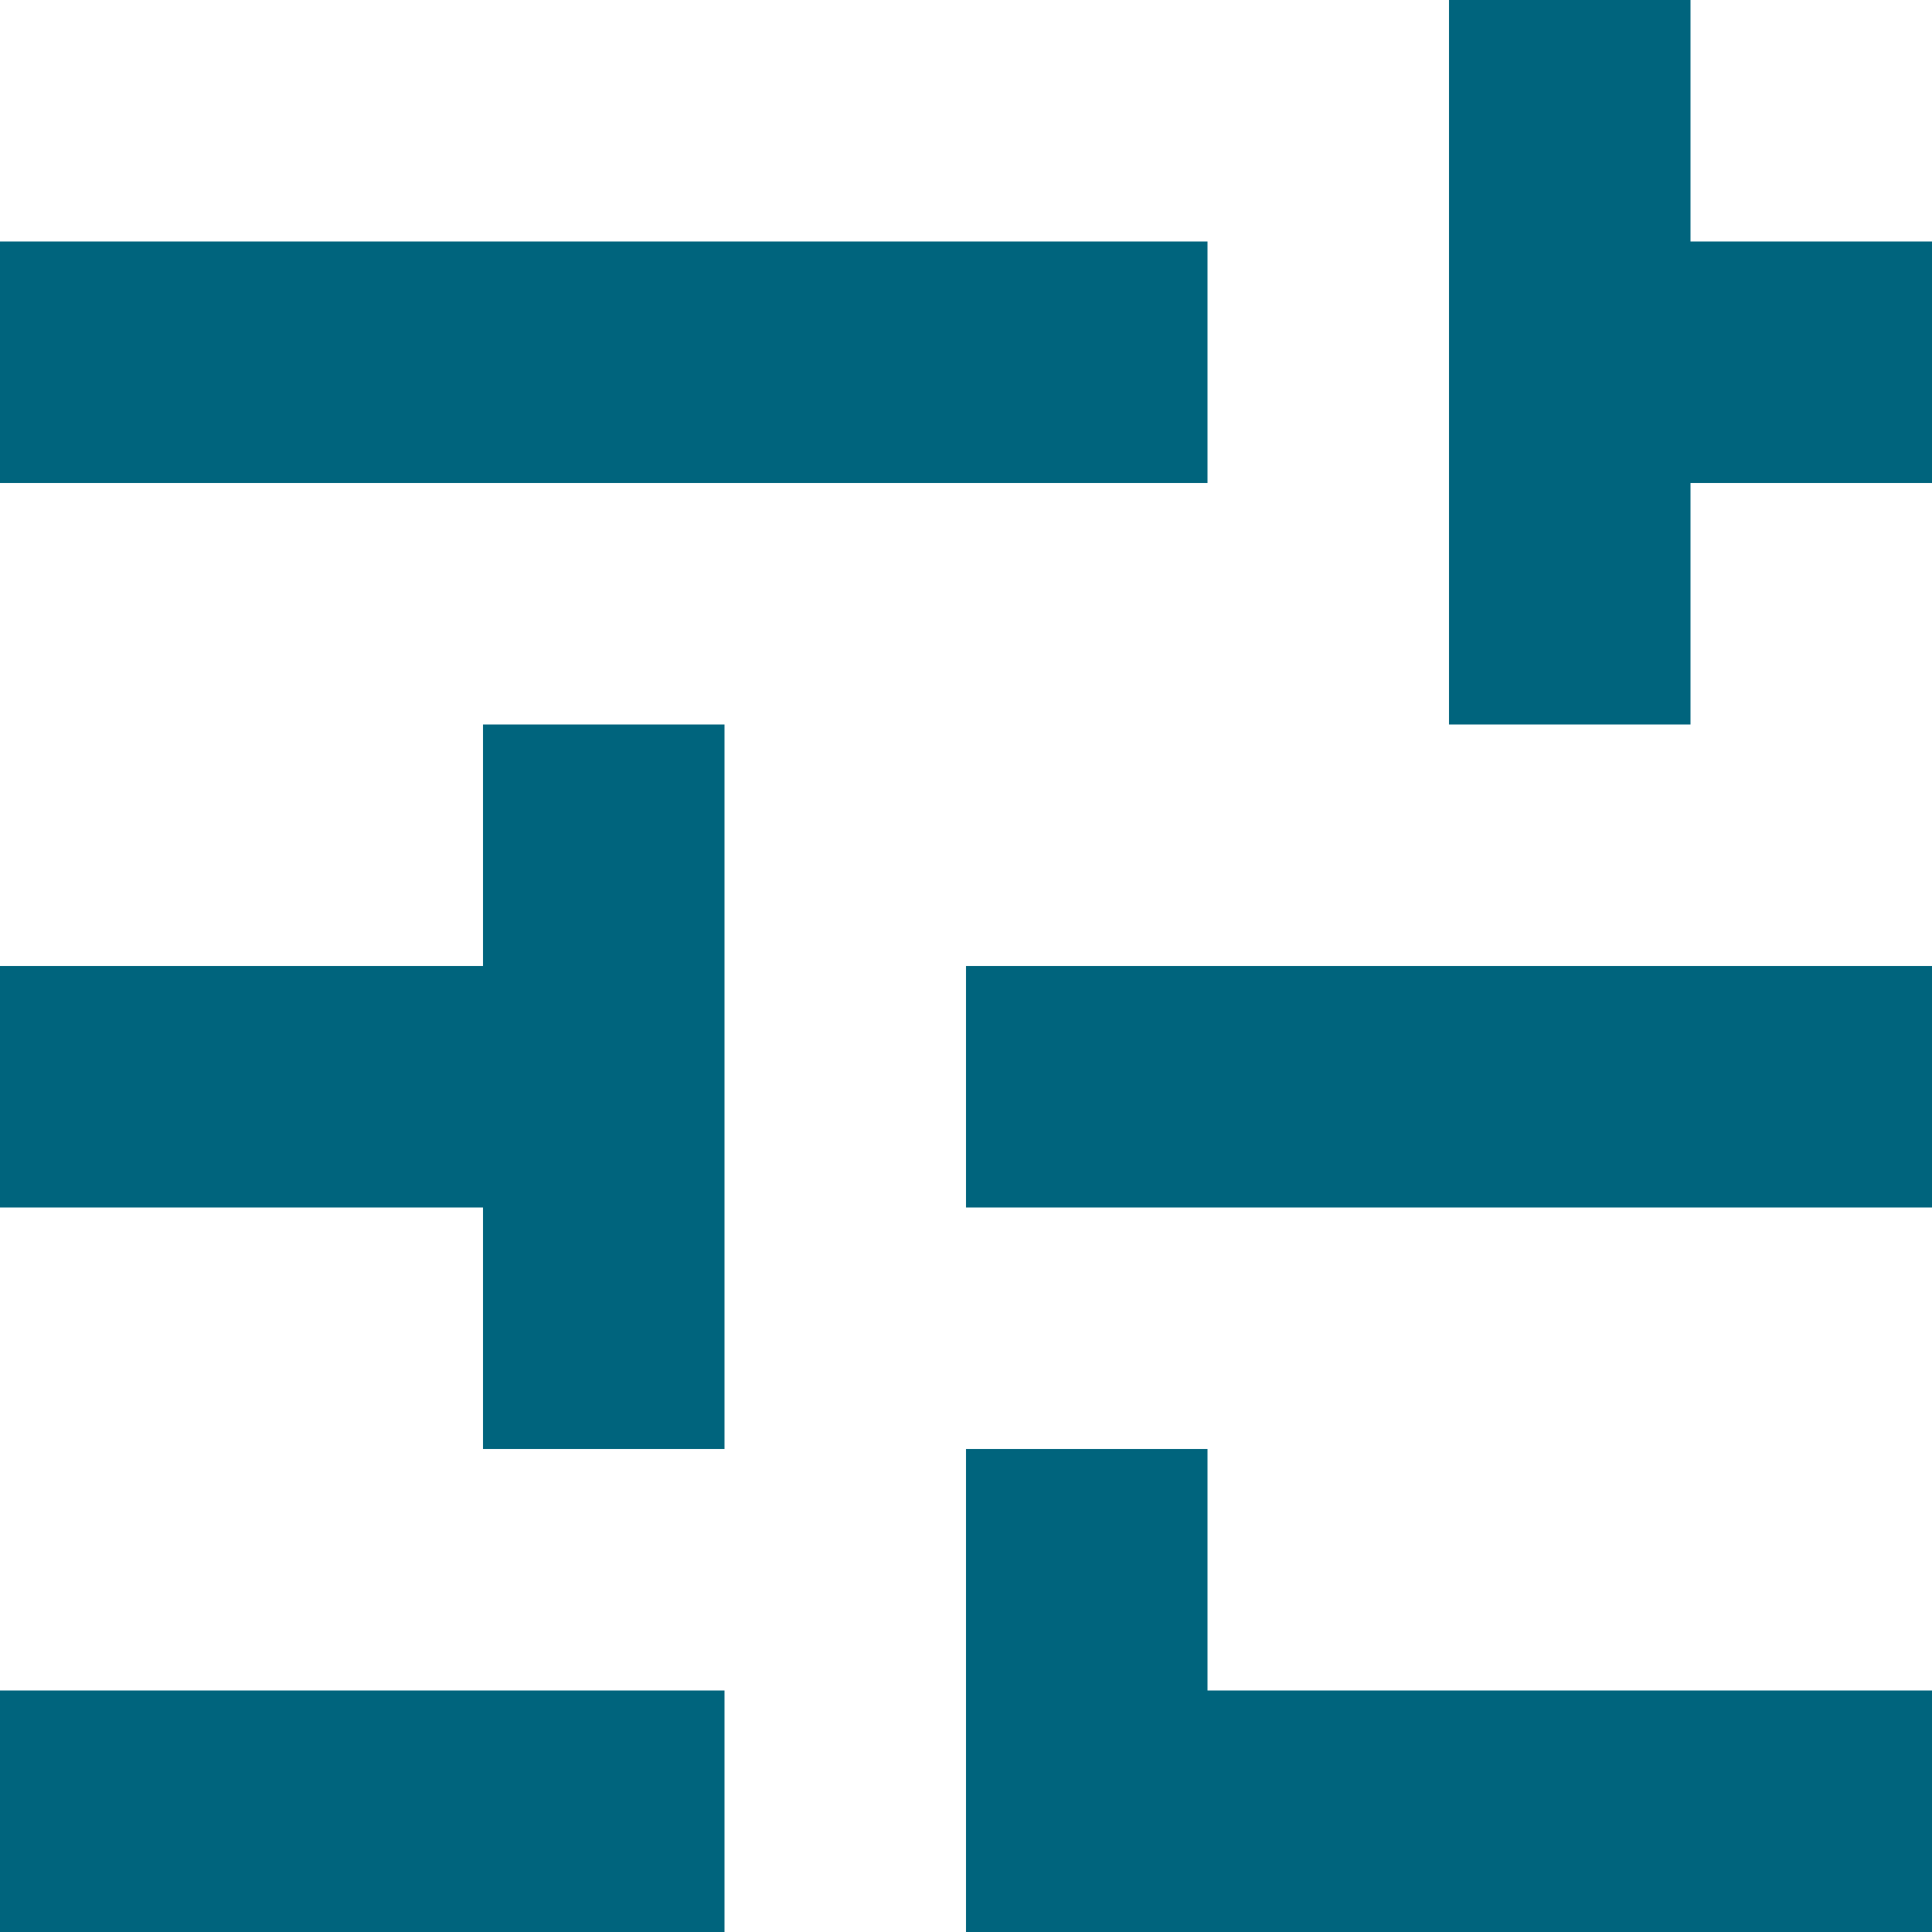
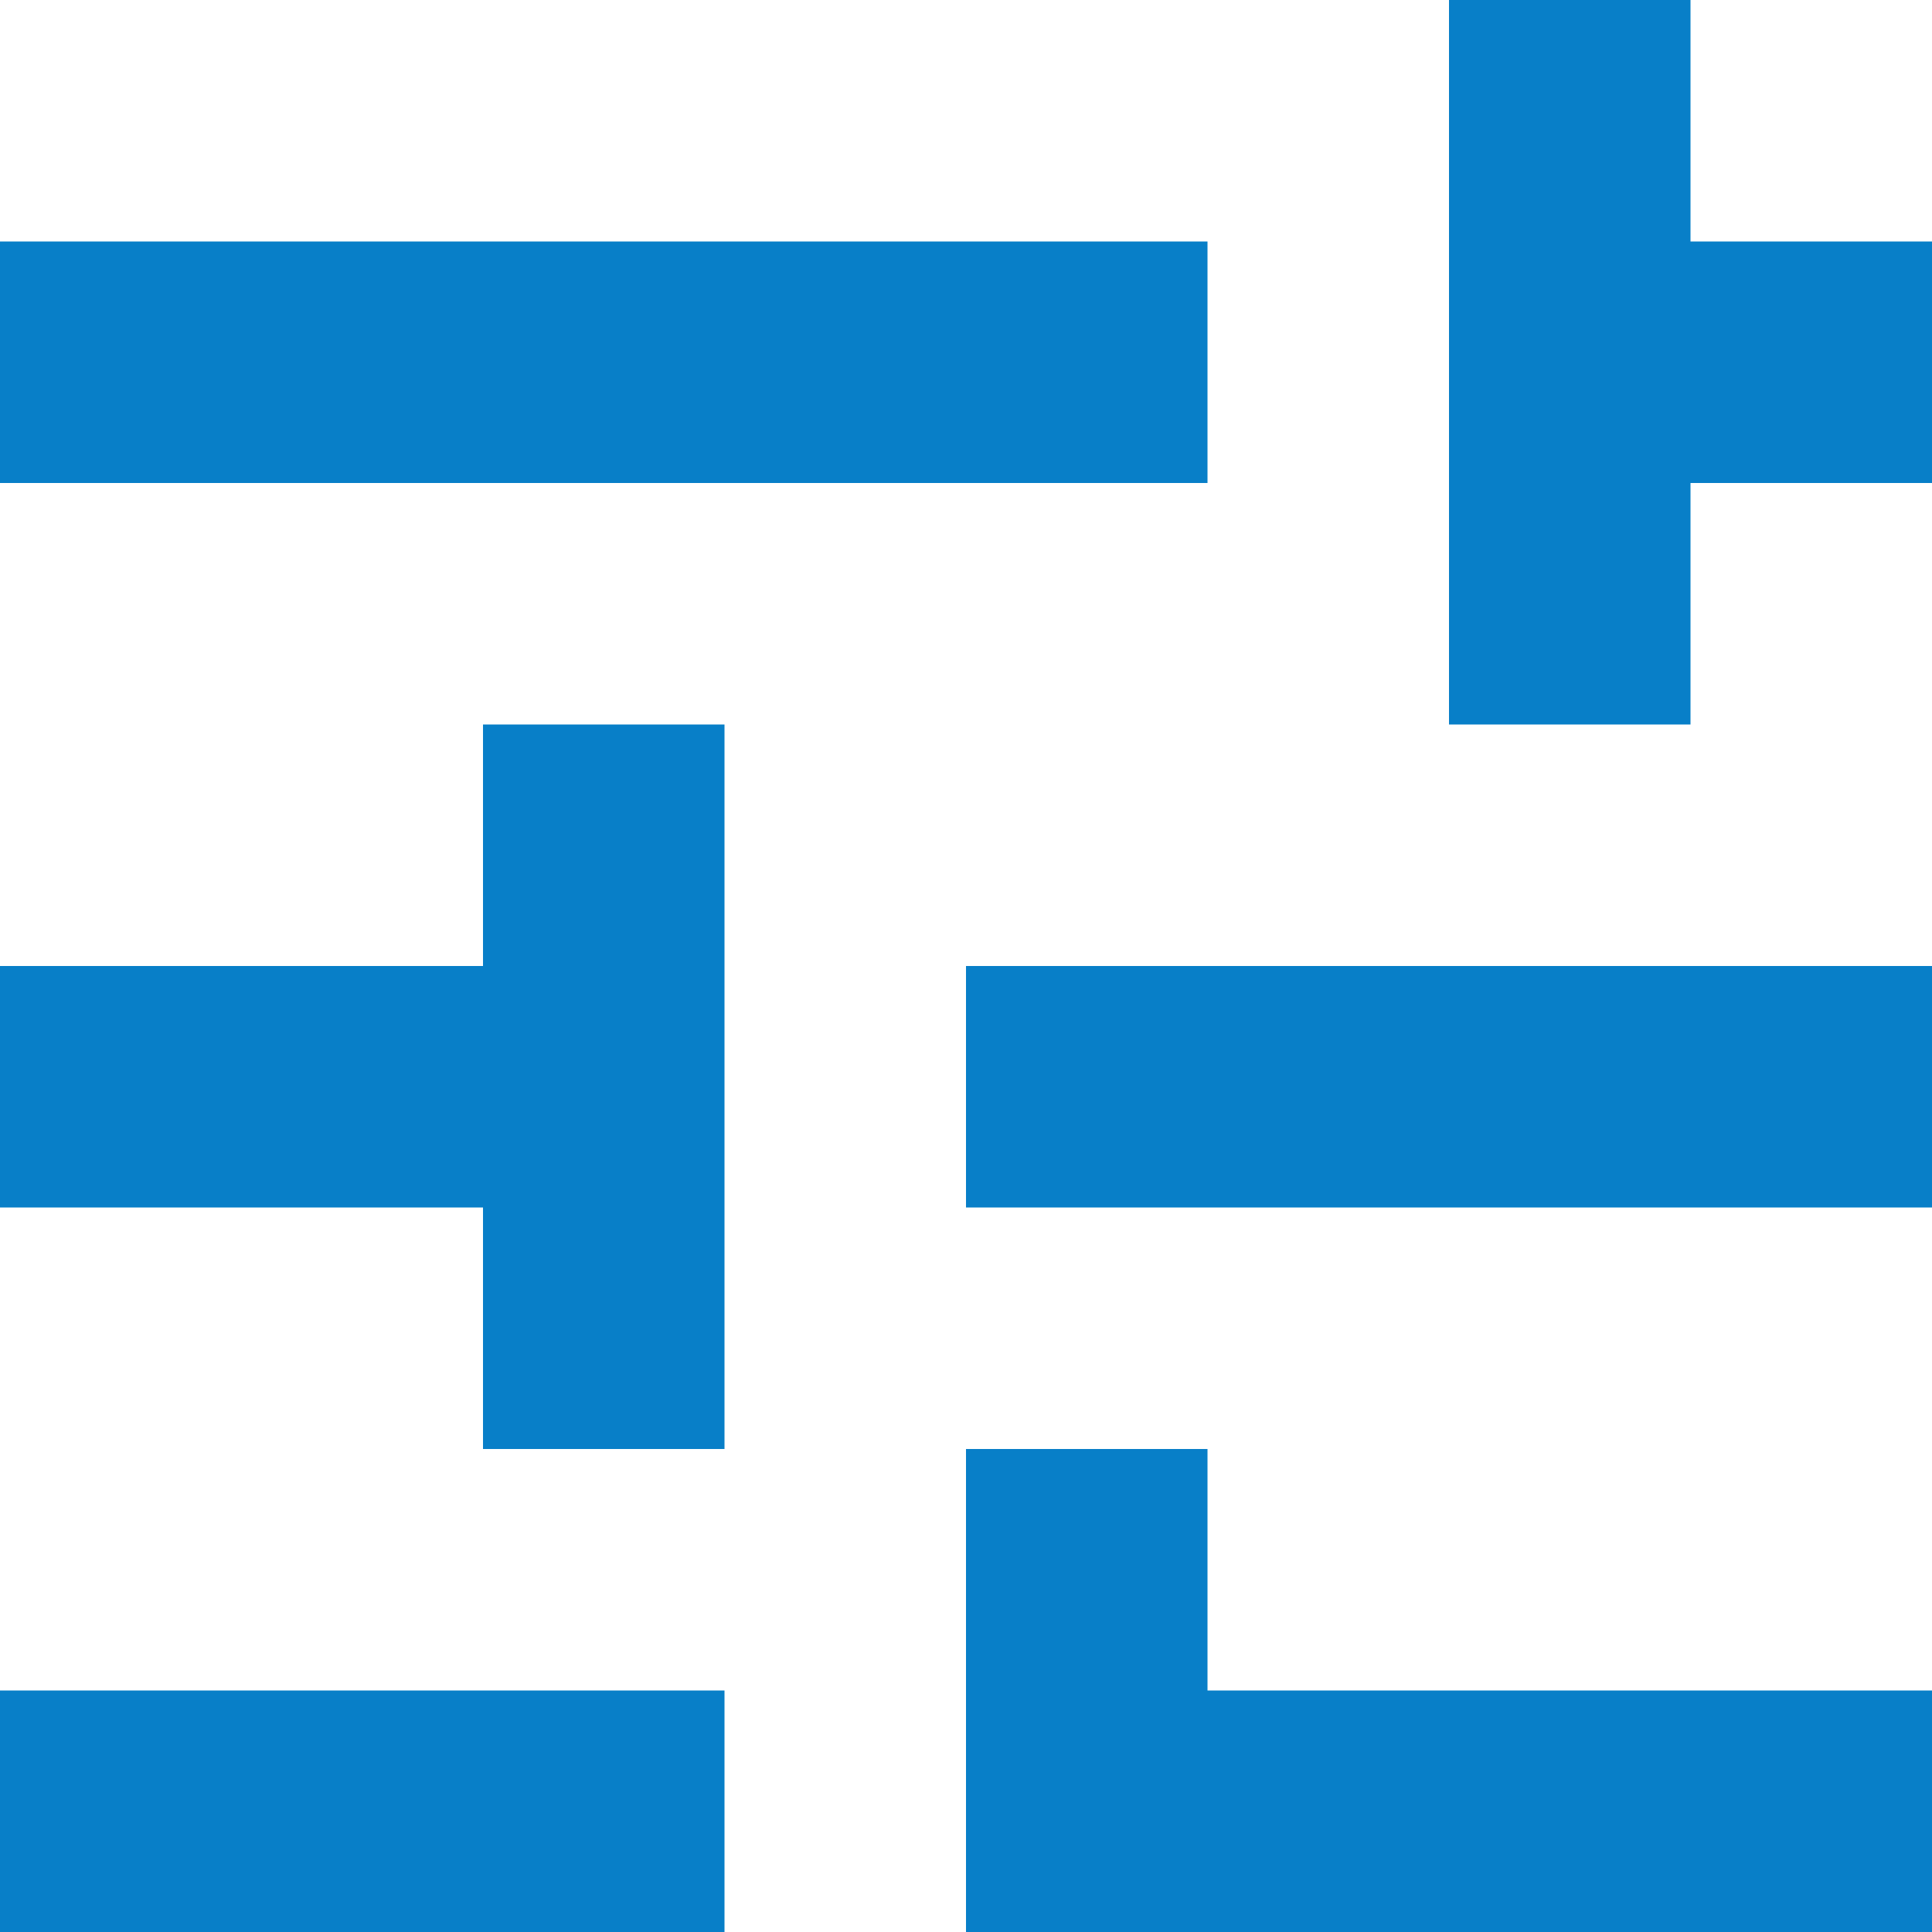
<svg xmlns="http://www.w3.org/2000/svg" width="16" height="16" viewBox="0 0 16 16" fill="none">
-   <path d="M8 18V12H10V14H18V16H10V18H8ZM0 16V14H6V16H0ZM4 12V10H0V8H4V6H6V12H4ZM8 10V8H18V10H8ZM12 6V0H14V2H18V4H14V6H12ZM0 4V2H10V4H0Z" fill="#00647D" />
+   <path d="M8 18V12H10V14H18V16H10V18H8ZM0 16V14H6V16H0ZM4 12V10H0V8H4V6H6V12H4ZM8 10V8H18V10H8ZM12 6V0H14V2H18V4H14V6H12ZM0 4V2H10V4H0Z" fill="#087FC8" />
</svg>
